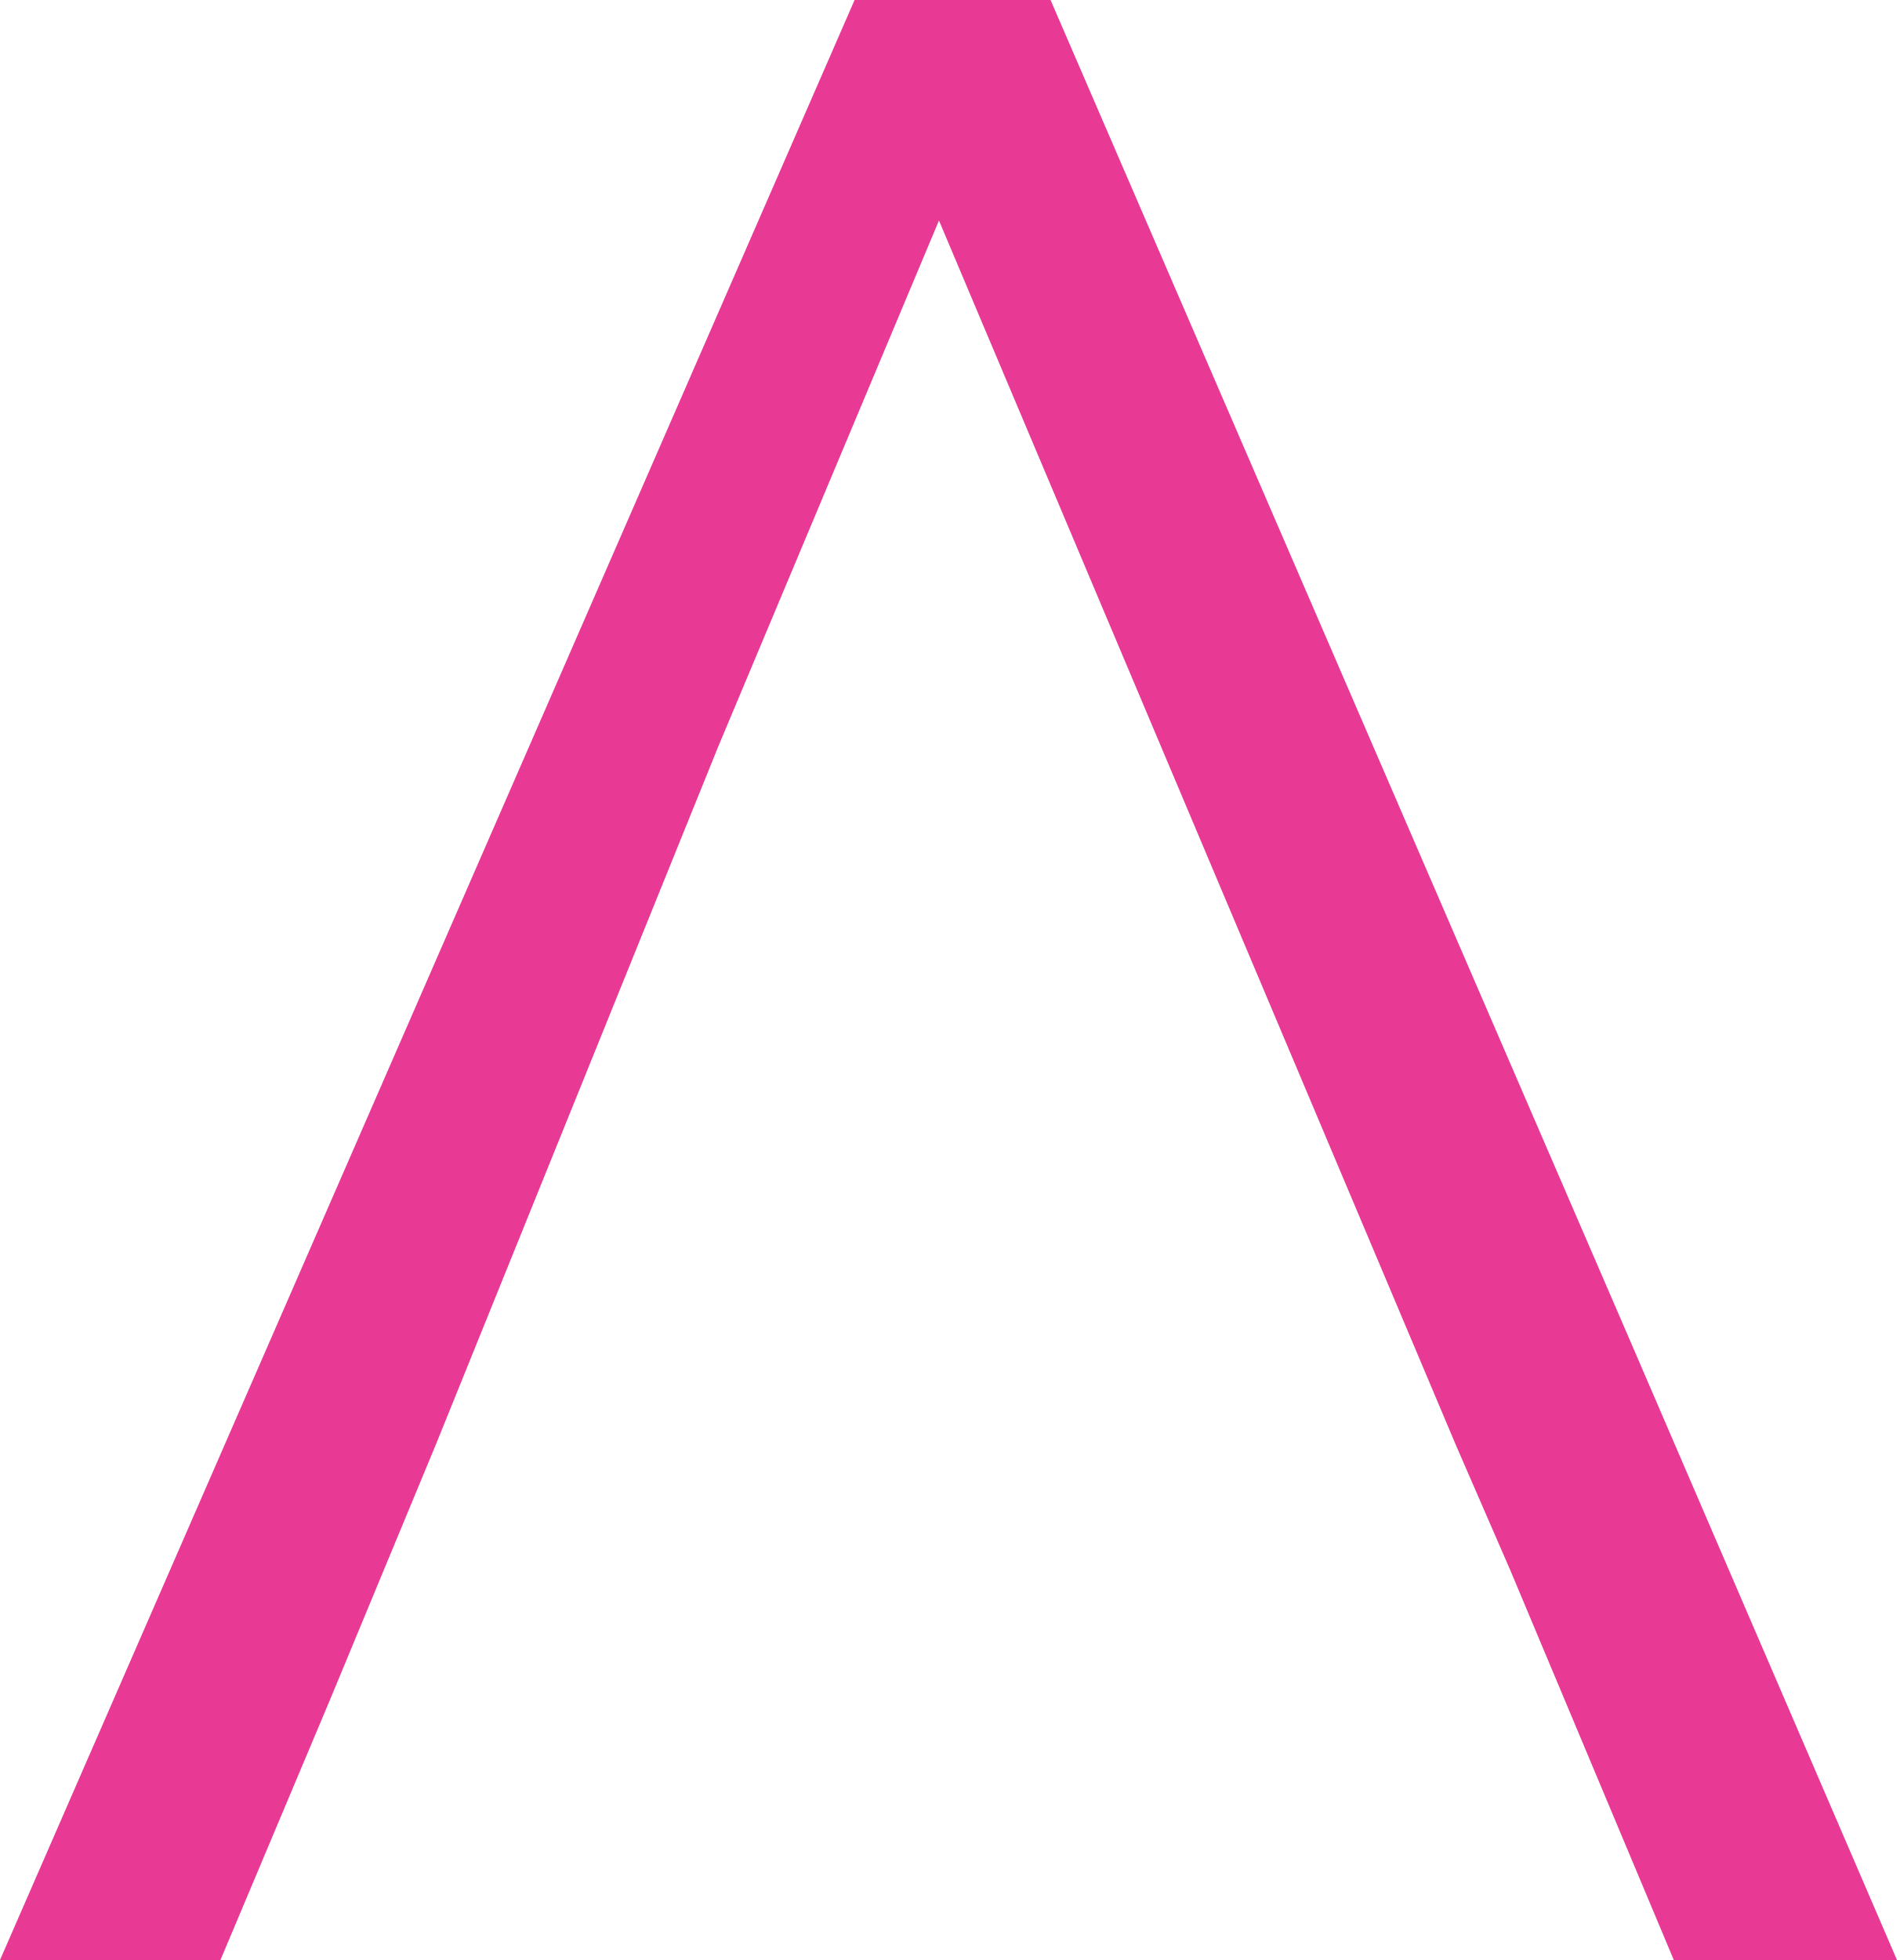
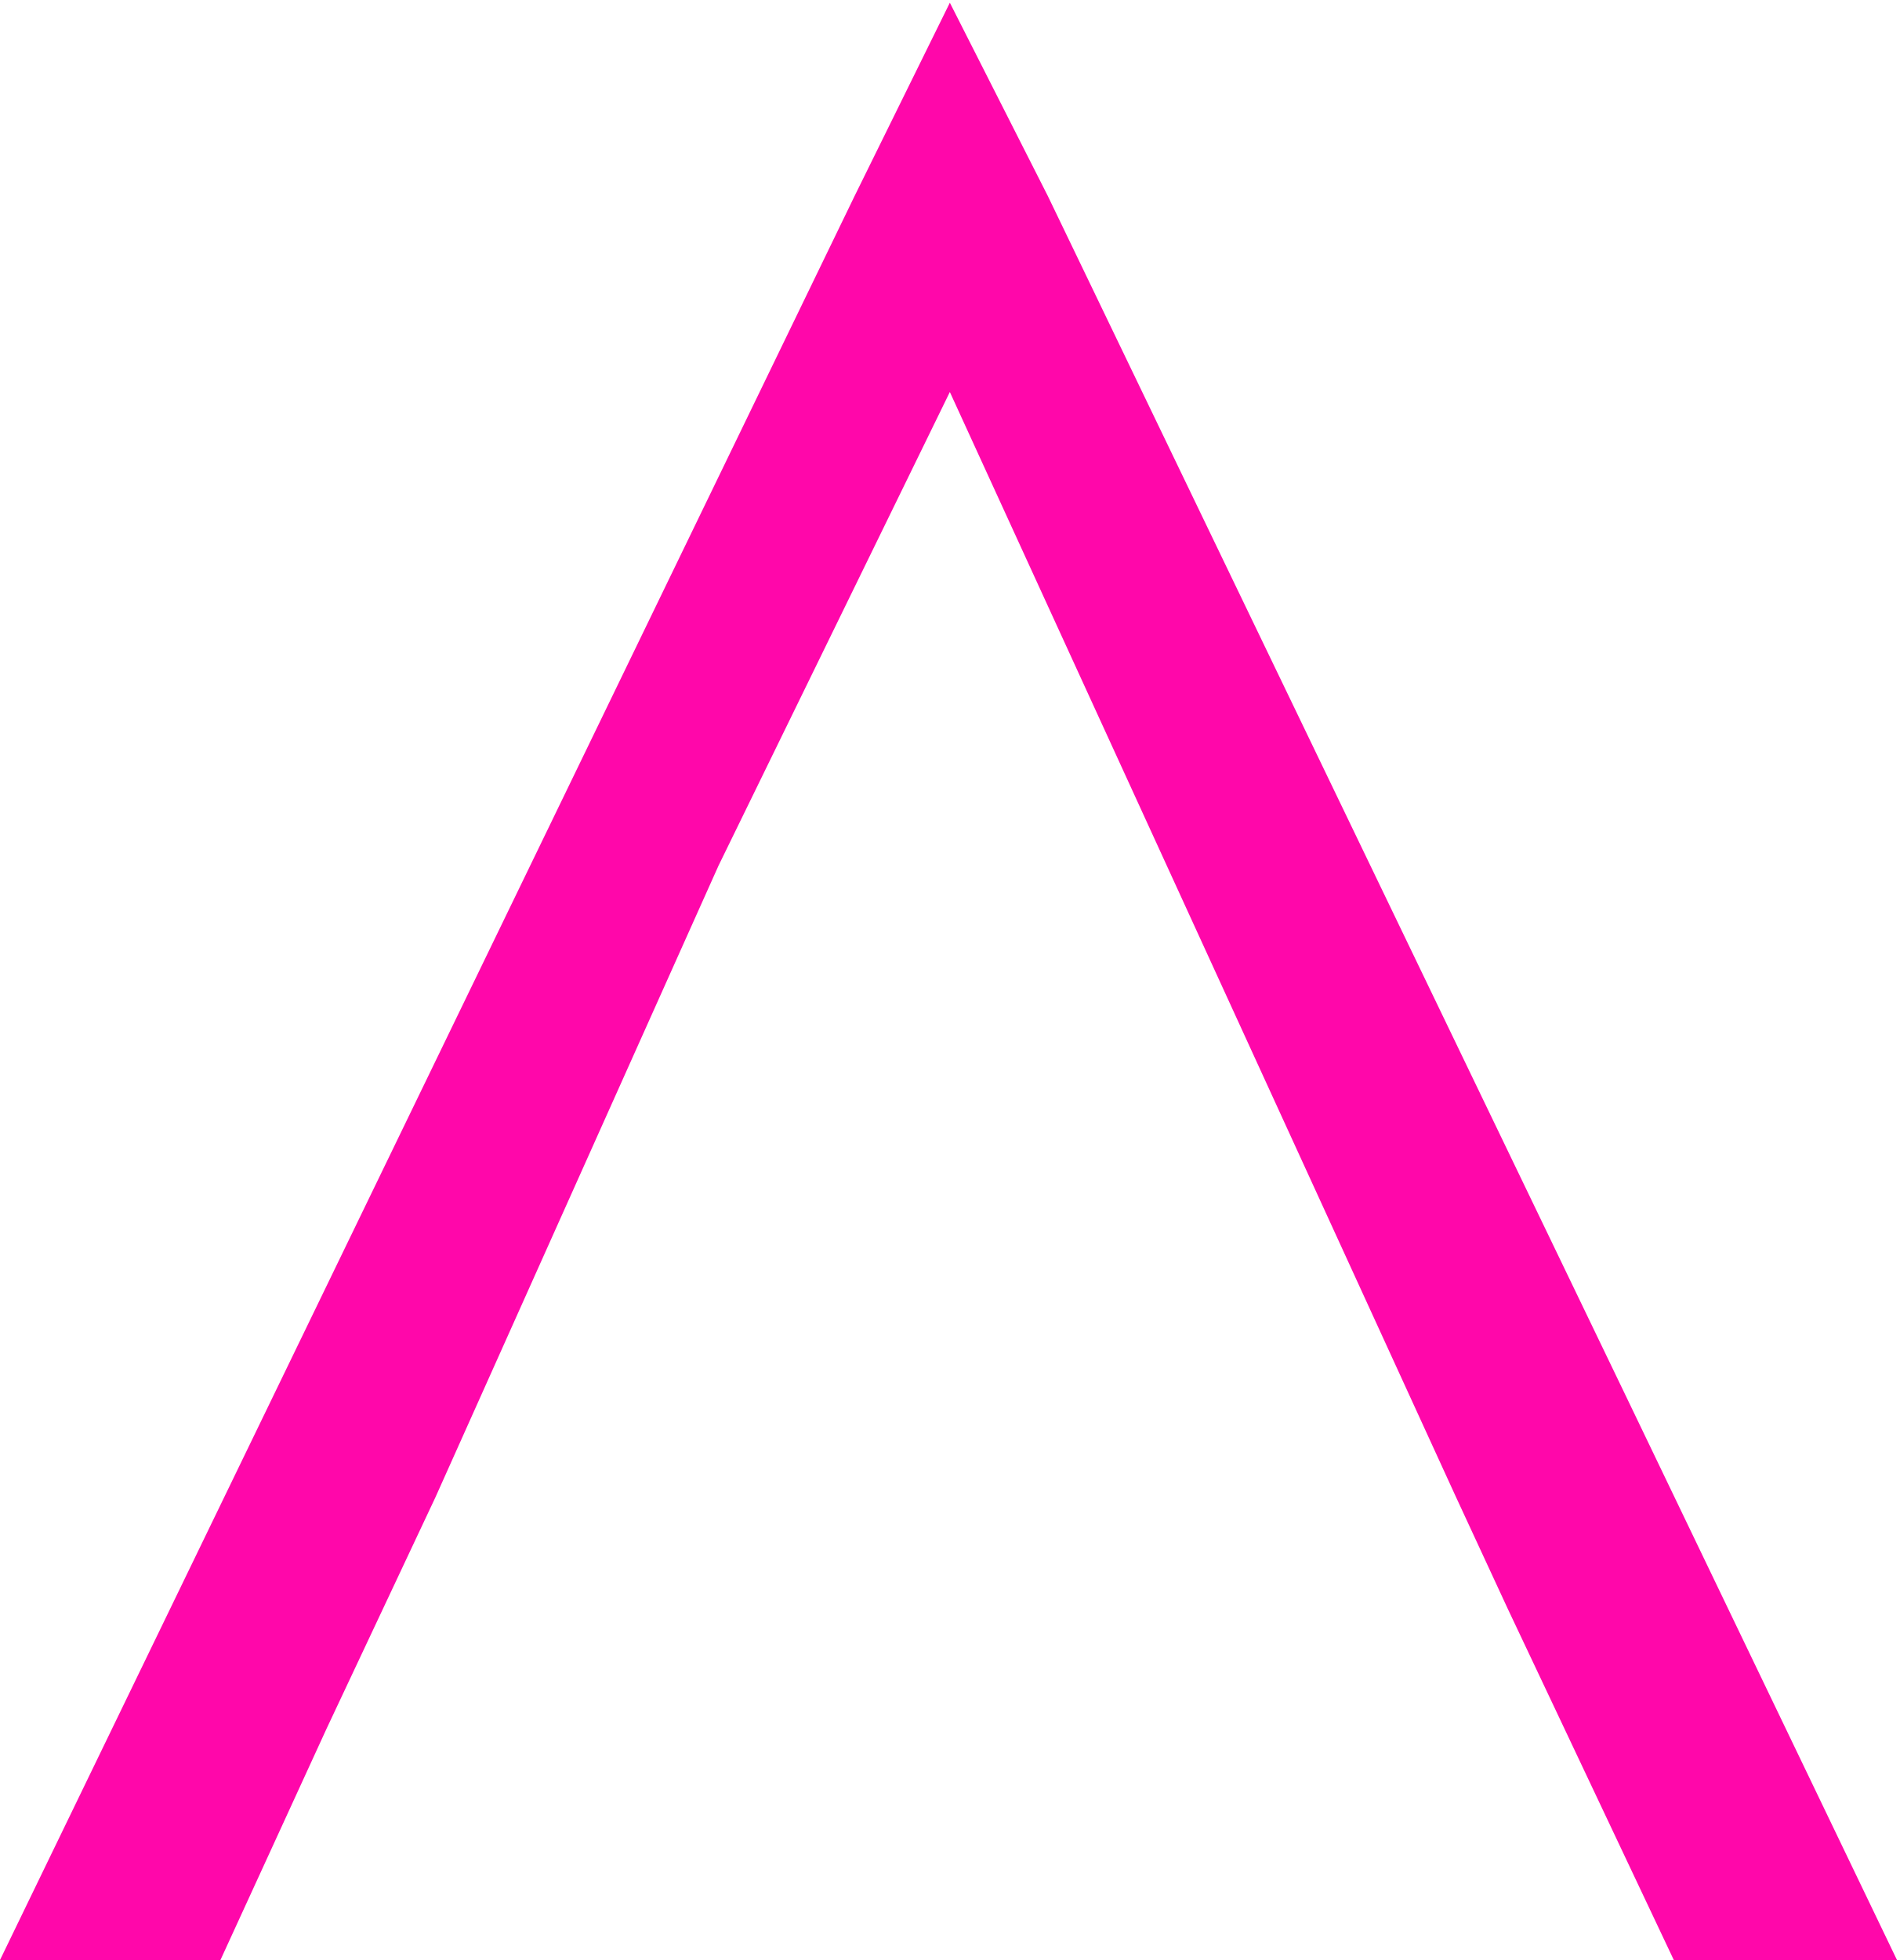
<svg xmlns="http://www.w3.org/2000/svg" version="1.1" id="svg3764" x="0px" y="0px" viewBox="0 0 69.8 72" style="enable-background:new 0 0 69.8 72;" xml:space="preserve">
  <style type="text/css">
- 	.st0{fill-rule:evenodd;clip-rule:evenodd;fill:#E83995;}
+ 	.st0{fill-rule:evenodd;clip-rule:evenodd;fill:#FF07AA;}
</style>
-   <polygon class="st0" points="59.7,48.8 38.6,0 31.4,0 0,72 8.1,72 12.1,62.5 16,53.1 26.4,27.4 34.5,8.1 53.5,53.1 55.5,57.7   61.5,72 69.7,72 " />
+   <polygon class="st0" points="59.7,51.2 38.5,7.2 34.9,0.1 31.4,7.2 0,72 8.1,72 12,63.5 16,55 26.4,31.8 34.9,14.4 53.5,55   55.4,59.1 61.5,72 69.7,72 " />
</svg>
